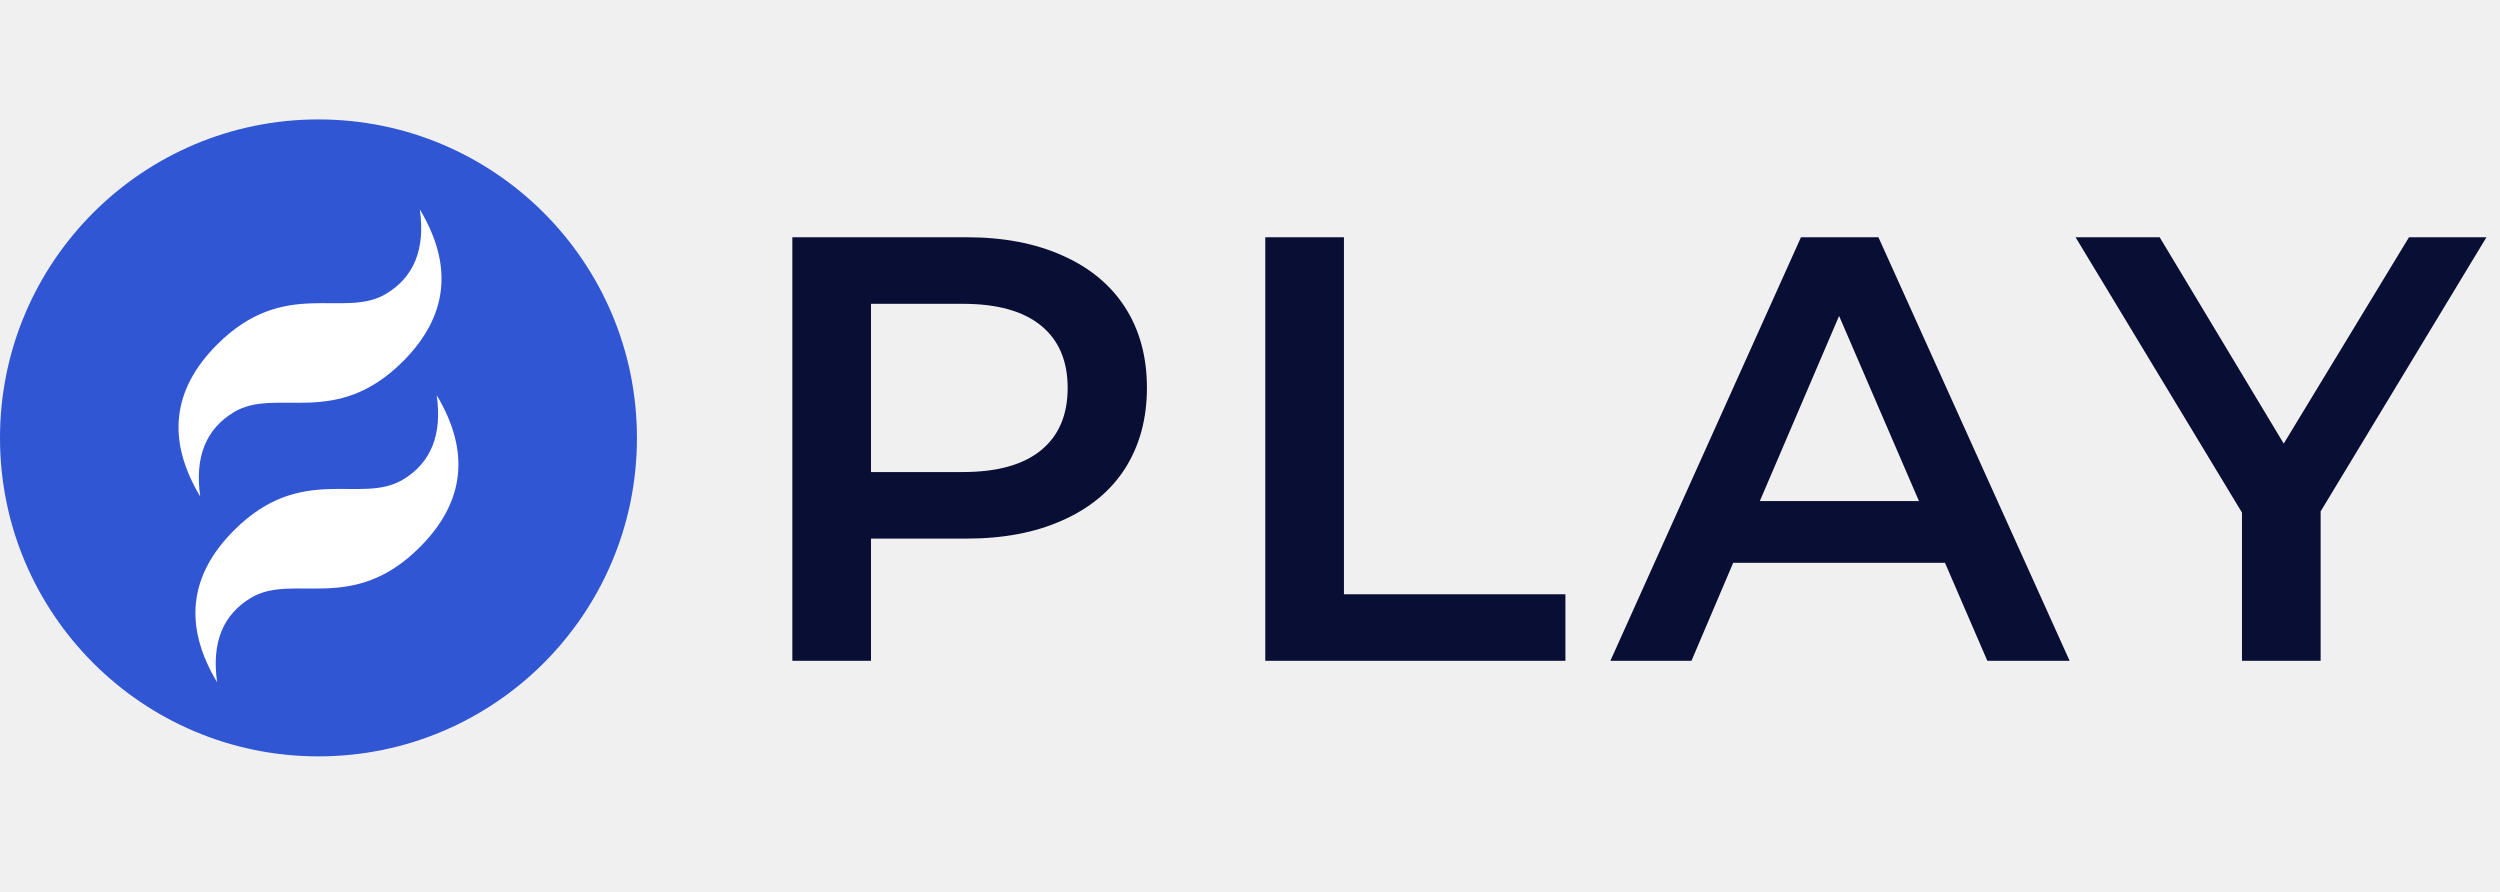
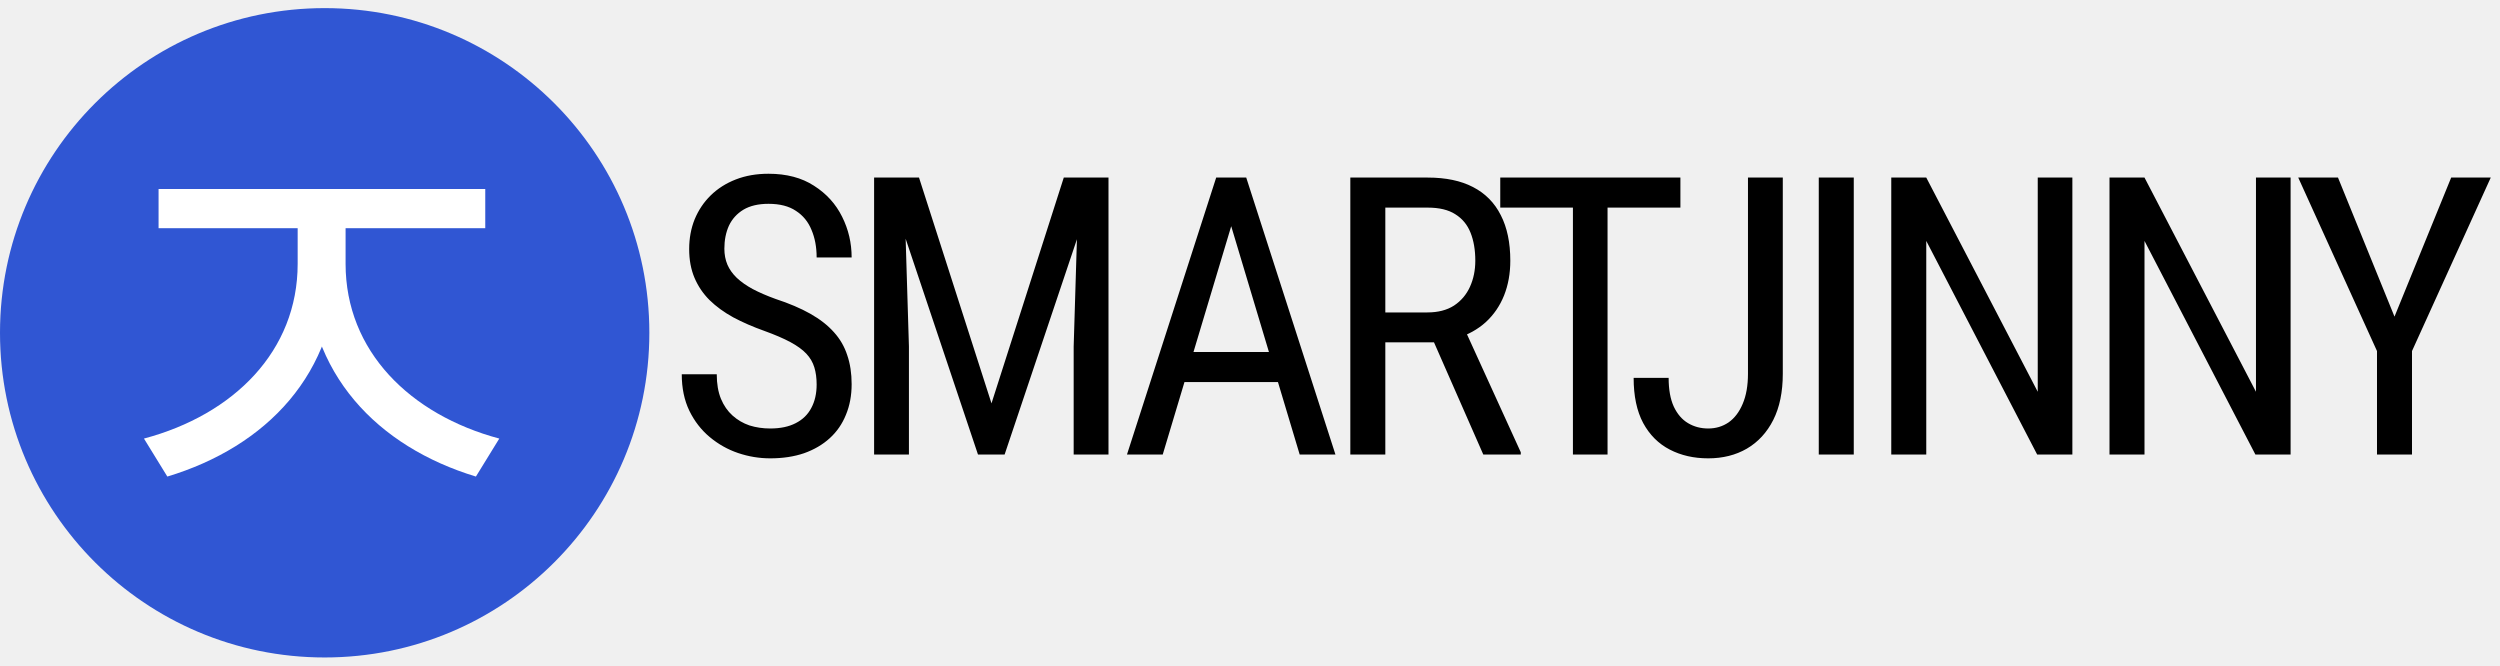
- <svg xmlns="http://www.w3.org/2000/svg" fill="none" height="56" viewBox="0 0 157 56" width="157">
-   <path d="m60.703 14.9c2.305 0 4.307.38 6.004 1.14 1.723.76 3.04 1.849 3.952 3.268s1.368 3.103 1.368 5.054c0 1.925-.456 3.61-1.368 5.054-.912 1.419-2.229 2.508-3.952 3.268-1.697.76-3.699 1.14-6.004 1.14h-6.004v7.676h-4.94v-26.6zm-.228 14.744c2.153 0 3.787-.456 4.902-1.368s1.672-2.217 1.672-3.914-.557-3.002-1.672-3.914-2.749-1.368-4.902-1.368h-5.776v10.564zm18.985-14.744h4.94v22.42h13.908v4.18h-18.848zm42.685 20.444h-13.3l-2.622 6.156h-5.092l11.97-26.6h4.864l12.008 26.6h-5.168zm-1.634-3.876-5.016-11.628-4.978 11.628zm25.225.646v9.386h-4.94v-9.31l-10.45-17.29h5.282l7.79 12.958 7.866-12.958h4.864z" fill="#090e34" />
-   <path d="m20 47.5c11.046 0 20-8.954 20-20s-8.954-20-20-20-20 8.954-20 20 8.954 20 20 20z" fill="#3056d3" />
-   <path clip-rule="evenodd" d="m12.575 31.182c-2.121-3.535-1.768-6.718 1.061-9.546 4.243-4.243 7.955-1.591 10.607-3.182 1.768-1.061 2.475-2.828 2.121-5.303 2.121 3.535 1.768 6.718-1.061 9.546-4.243 4.243-7.955 1.591-10.607 3.182-1.768 1.061-2.475 2.828-2.121 5.303zm1.061 11.667c-2.121-3.535-1.768-6.718 1.061-9.546 4.243-4.243 7.955-1.591 10.607-3.182 1.768-1.061 2.475-2.828 2.121-5.303 2.121 3.535 1.768 6.718-1.061 9.546-4.243 4.243-7.955 1.591-10.607 3.182-1.768 1.061-2.475 2.828-2.121 5.303z" fill="#fff" fill-rule="evenodd" />
+ <svg xmlns="http://www.w3.org/2000/svg" width="154" height="41" viewBox="0 0 154 41" fill="none">
+   <path d="M20 40.5C31.046 40.5 40 31.546 40 20.5C40 9.454 31.046 0.5 20 0.5C8.954 0.5 0 9.454 0 20.5C0 31.546 8.954 40.5 20 40.5Z" fill="#3056D3" />
+   <path d="M18.336 12.292V16.252C18.336 21.616 14.412 25.54 8.868 27.016L10.308 29.356C16.392 27.52 20.784 23.02 20.784 16.252V12.292H18.336ZM18.876 12.292V16.252C18.876 23.02 23.268 27.52 29.316 29.356L30.756 27.016C25.248 25.54 21.288 21.616 21.288 16.252V12.292H18.876ZM9.768 11.644V14.056H29.892V11.644H9.768Z" fill="white" />
+   <path d="M50.305 23.688C50.305 23.289 50.258 22.938 50.164 22.633C50.07 22.32 49.906 22.039 49.672 21.789C49.438 21.539 49.109 21.301 48.688 21.074C48.266 20.848 47.73 20.617 47.082 20.383C46.379 20.133 45.742 19.855 45.172 19.551C44.602 19.238 44.113 18.883 43.707 18.484C43.309 18.086 43 17.629 42.781 17.113C42.562 16.598 42.453 16.008 42.453 15.344C42.453 14.68 42.566 14.066 42.793 13.504C43.027 12.941 43.355 12.453 43.777 12.039C44.207 11.617 44.723 11.289 45.324 11.055C45.926 10.82 46.598 10.703 47.34 10.703C48.449 10.703 49.383 10.949 50.141 11.441C50.906 11.926 51.484 12.562 51.875 13.352C52.266 14.133 52.461 14.969 52.461 15.859H50.305C50.305 15.219 50.199 14.652 49.988 14.16C49.785 13.66 49.465 13.27 49.027 12.988C48.598 12.699 48.035 12.555 47.34 12.555C46.715 12.555 46.199 12.676 45.793 12.918C45.395 13.16 45.098 13.488 44.902 13.902C44.715 14.316 44.621 14.789 44.621 15.32C44.621 15.68 44.684 16.008 44.809 16.305C44.934 16.594 45.125 16.863 45.383 17.113C45.648 17.363 45.977 17.594 46.367 17.805C46.766 18.016 47.234 18.219 47.773 18.414C48.609 18.688 49.324 18.992 49.918 19.328C50.512 19.664 50.996 20.043 51.371 20.465C51.746 20.879 52.02 21.352 52.191 21.883C52.371 22.406 52.461 23 52.461 23.664C52.461 24.359 52.344 24.988 52.109 25.551C51.883 26.113 51.551 26.594 51.113 26.992C50.676 27.391 50.148 27.699 49.531 27.918C48.914 28.129 48.219 28.234 47.445 28.234C46.773 28.234 46.113 28.125 45.465 27.906C44.824 27.688 44.242 27.359 43.719 26.922C43.195 26.484 42.777 25.945 42.465 25.305C42.152 24.656 41.996 23.906 41.996 23.055H44.152C44.152 23.641 44.238 24.145 44.41 24.566C44.582 24.98 44.82 25.324 45.125 25.598C45.43 25.871 45.777 26.074 46.168 26.207C46.566 26.332 46.992 26.395 47.445 26.395C48.07 26.395 48.594 26.285 49.016 26.066C49.445 25.848 49.766 25.535 49.977 25.129C50.195 24.723 50.305 24.242 50.305 23.688ZM54.525 10.938H56.611L61.076 24.848L65.529 10.938H67.615L61.884 28H60.244L54.525 10.938ZM53.845 10.938H55.673L55.99 21.344V28H53.845V10.938ZM66.454 10.938H68.283V28H66.138V21.344L66.454 10.938ZM76.288 12.449L71.624 28H69.421L74.917 10.938H76.3L76.288 12.449ZM80.061 28L75.397 12.449L75.374 10.938H76.768L82.264 28H80.061ZM80.061 21.684V23.535H71.835V21.684H80.061ZM83.18 10.938H87.95C89.059 10.938 89.989 11.133 90.739 11.523C91.496 11.914 92.067 12.492 92.45 13.258C92.84 14.016 93.035 14.949 93.035 16.059C93.035 16.84 92.907 17.555 92.649 18.203C92.391 18.844 92.016 19.391 91.524 19.844C91.032 20.289 90.434 20.621 89.731 20.84L89.145 21.086H84.891L84.868 19.246H87.926C88.582 19.246 89.129 19.105 89.567 18.824C90.004 18.535 90.332 18.148 90.551 17.664C90.77 17.18 90.879 16.645 90.879 16.059C90.879 15.402 90.782 14.828 90.586 14.336C90.391 13.844 90.078 13.465 89.649 13.199C89.227 12.926 88.66 12.789 87.95 12.789H85.336V28H83.18V10.938ZM91.371 28L87.973 20.266L90.211 20.254L93.68 27.859V28H91.371ZM99.025 10.938V28H96.892V10.938H99.025ZM103.513 10.938V12.789H92.416V10.938H103.513ZM107.675 23.02V10.938H109.82V23.02C109.82 24.145 109.624 25.094 109.234 25.867C108.843 26.641 108.3 27.23 107.605 27.637C106.917 28.035 106.124 28.234 105.226 28.234C104.343 28.234 103.554 28.055 102.859 27.695C102.163 27.336 101.616 26.789 101.218 26.055C100.827 25.32 100.632 24.395 100.632 23.277H102.788C102.788 23.996 102.894 24.586 103.105 25.047C103.323 25.508 103.616 25.848 103.984 26.066C104.351 26.285 104.765 26.395 105.226 26.395C105.695 26.395 106.112 26.27 106.48 26.02C106.847 25.762 107.136 25.383 107.347 24.883C107.566 24.375 107.675 23.754 107.675 23.02ZM114.192 10.938V28H112.036V10.938H114.192ZM127.658 10.938V28H125.49L118.658 14.84V28H116.502V10.938H118.658L125.525 24.133V10.938H127.658ZM141.101 10.938V28H138.933L132.101 14.84V28H129.945V10.938H132.101L138.968 24.133V10.938H141.101ZM144.02 10.938L147.501 19.504L150.993 10.938H153.431L148.579 21.625V28H146.423V21.625L141.571 10.938H144.02Z" fill="black" />
</svg>
